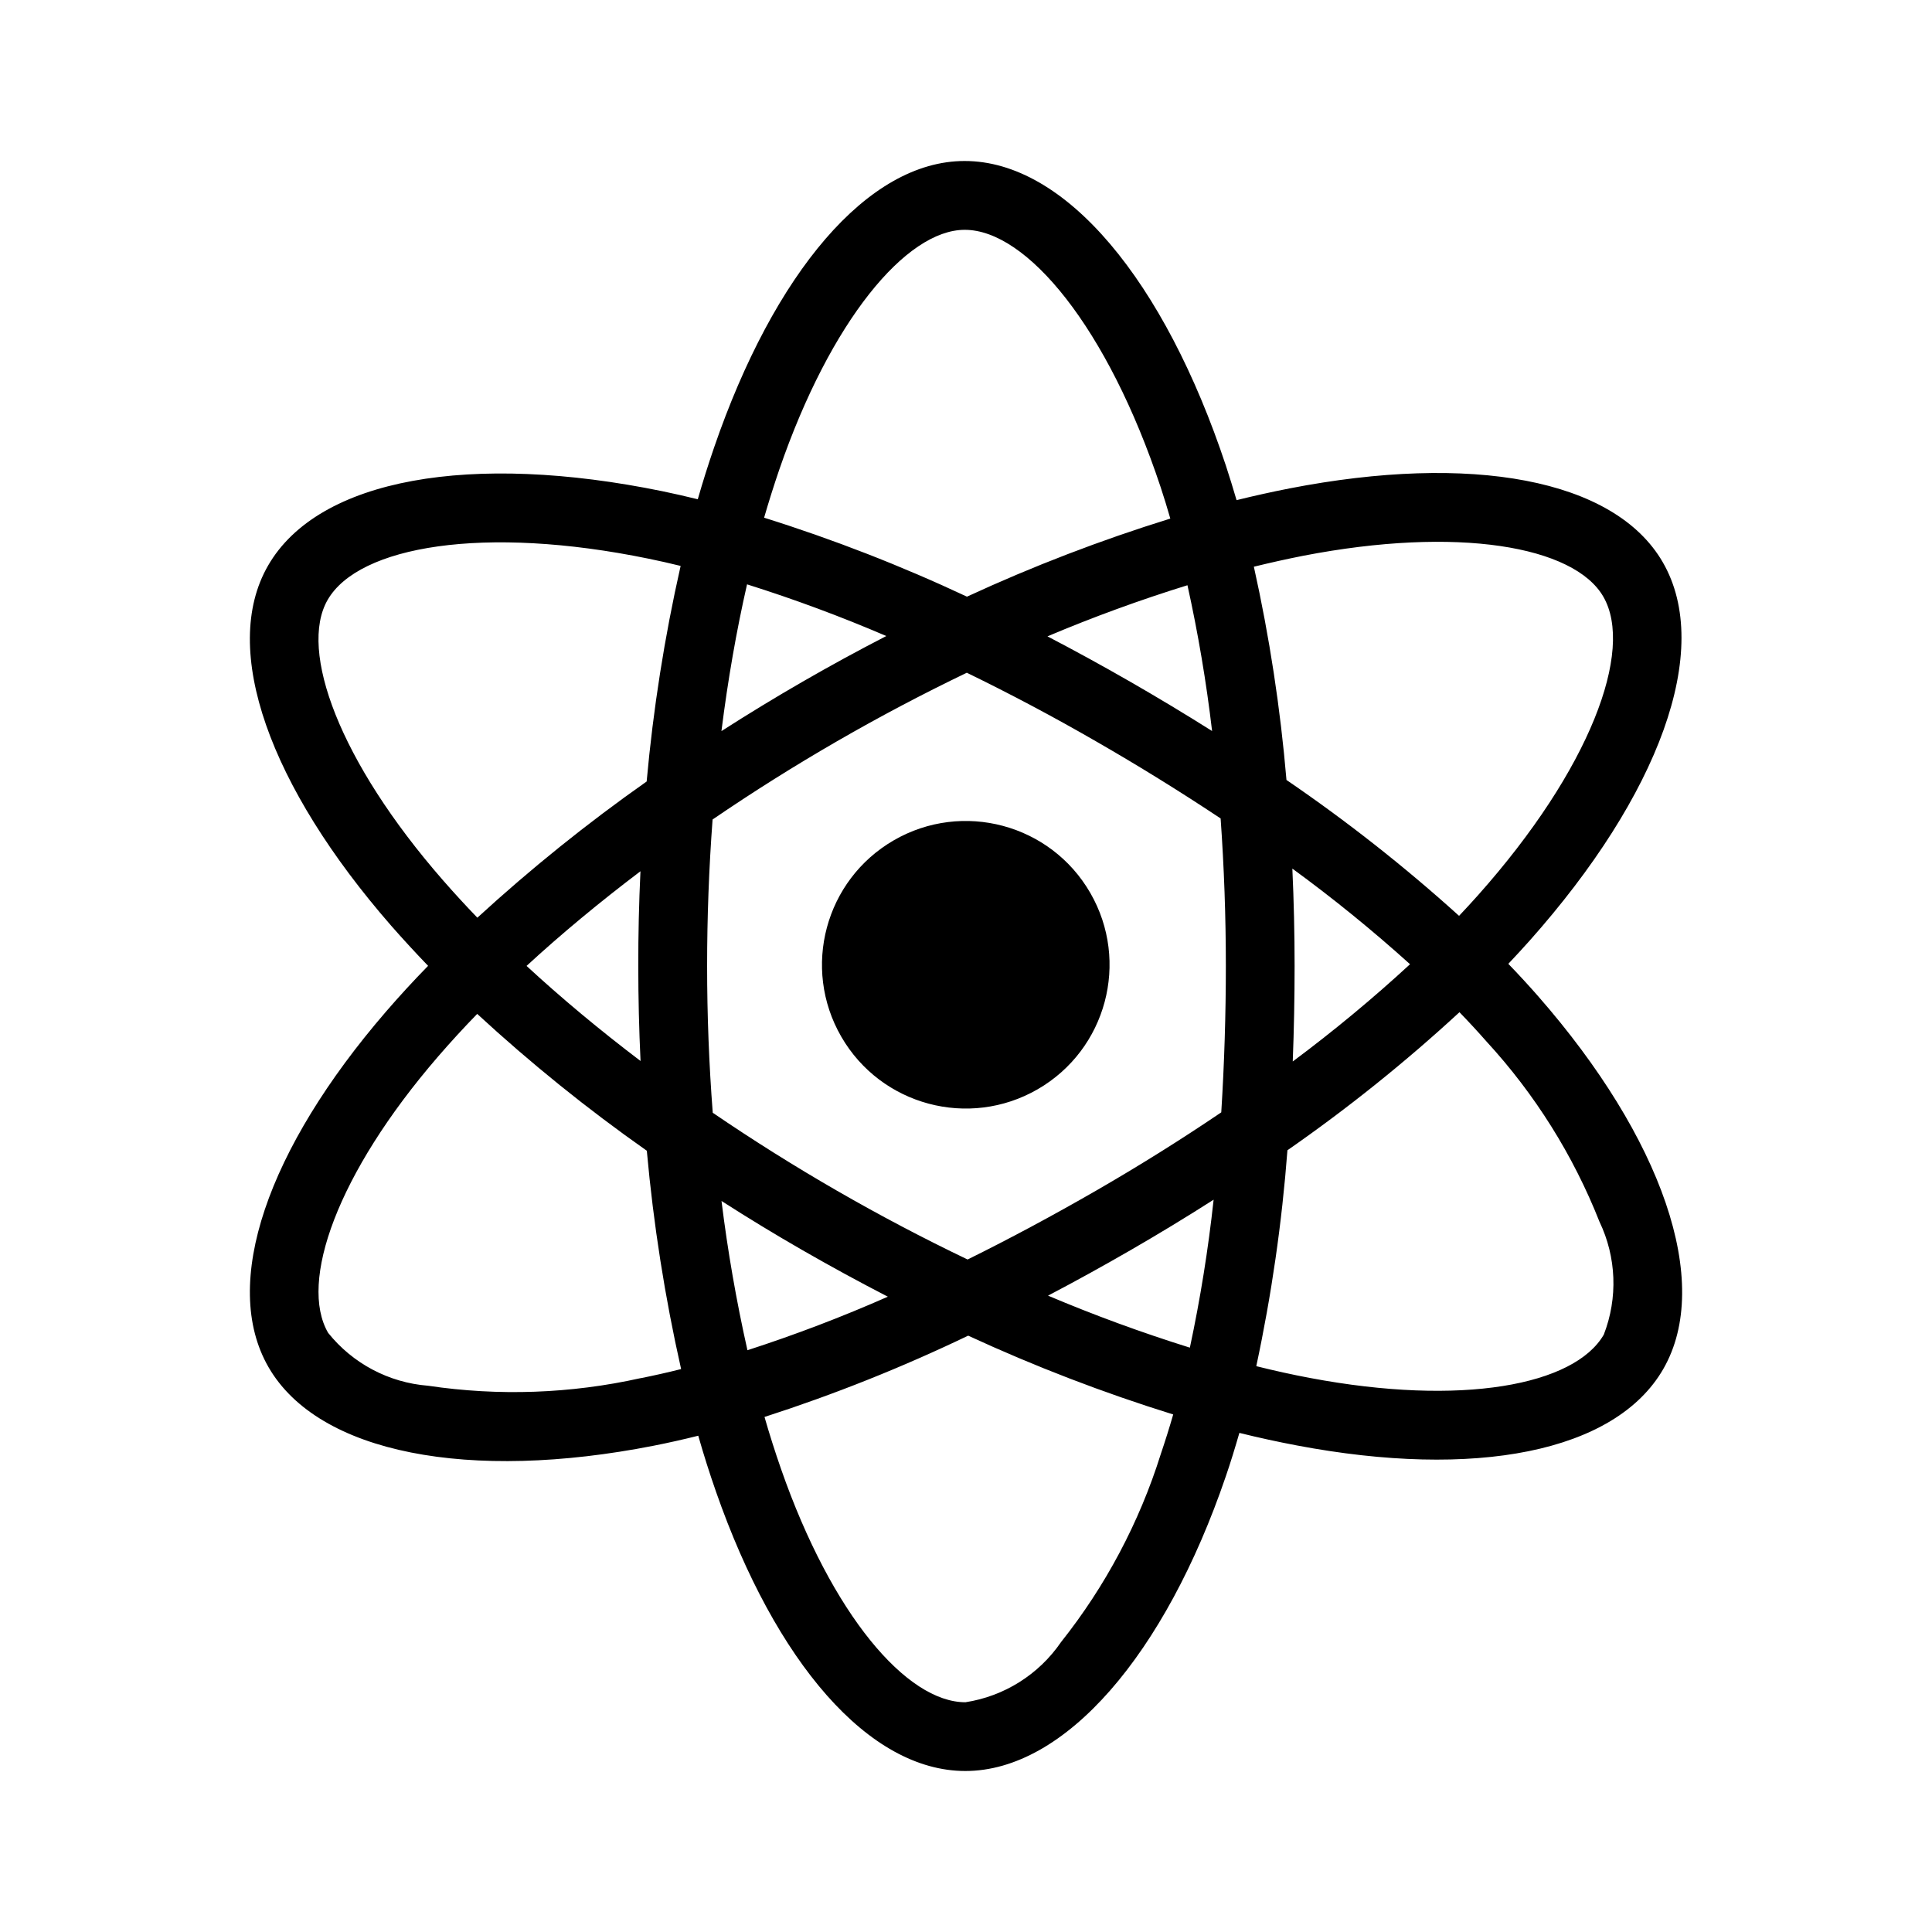
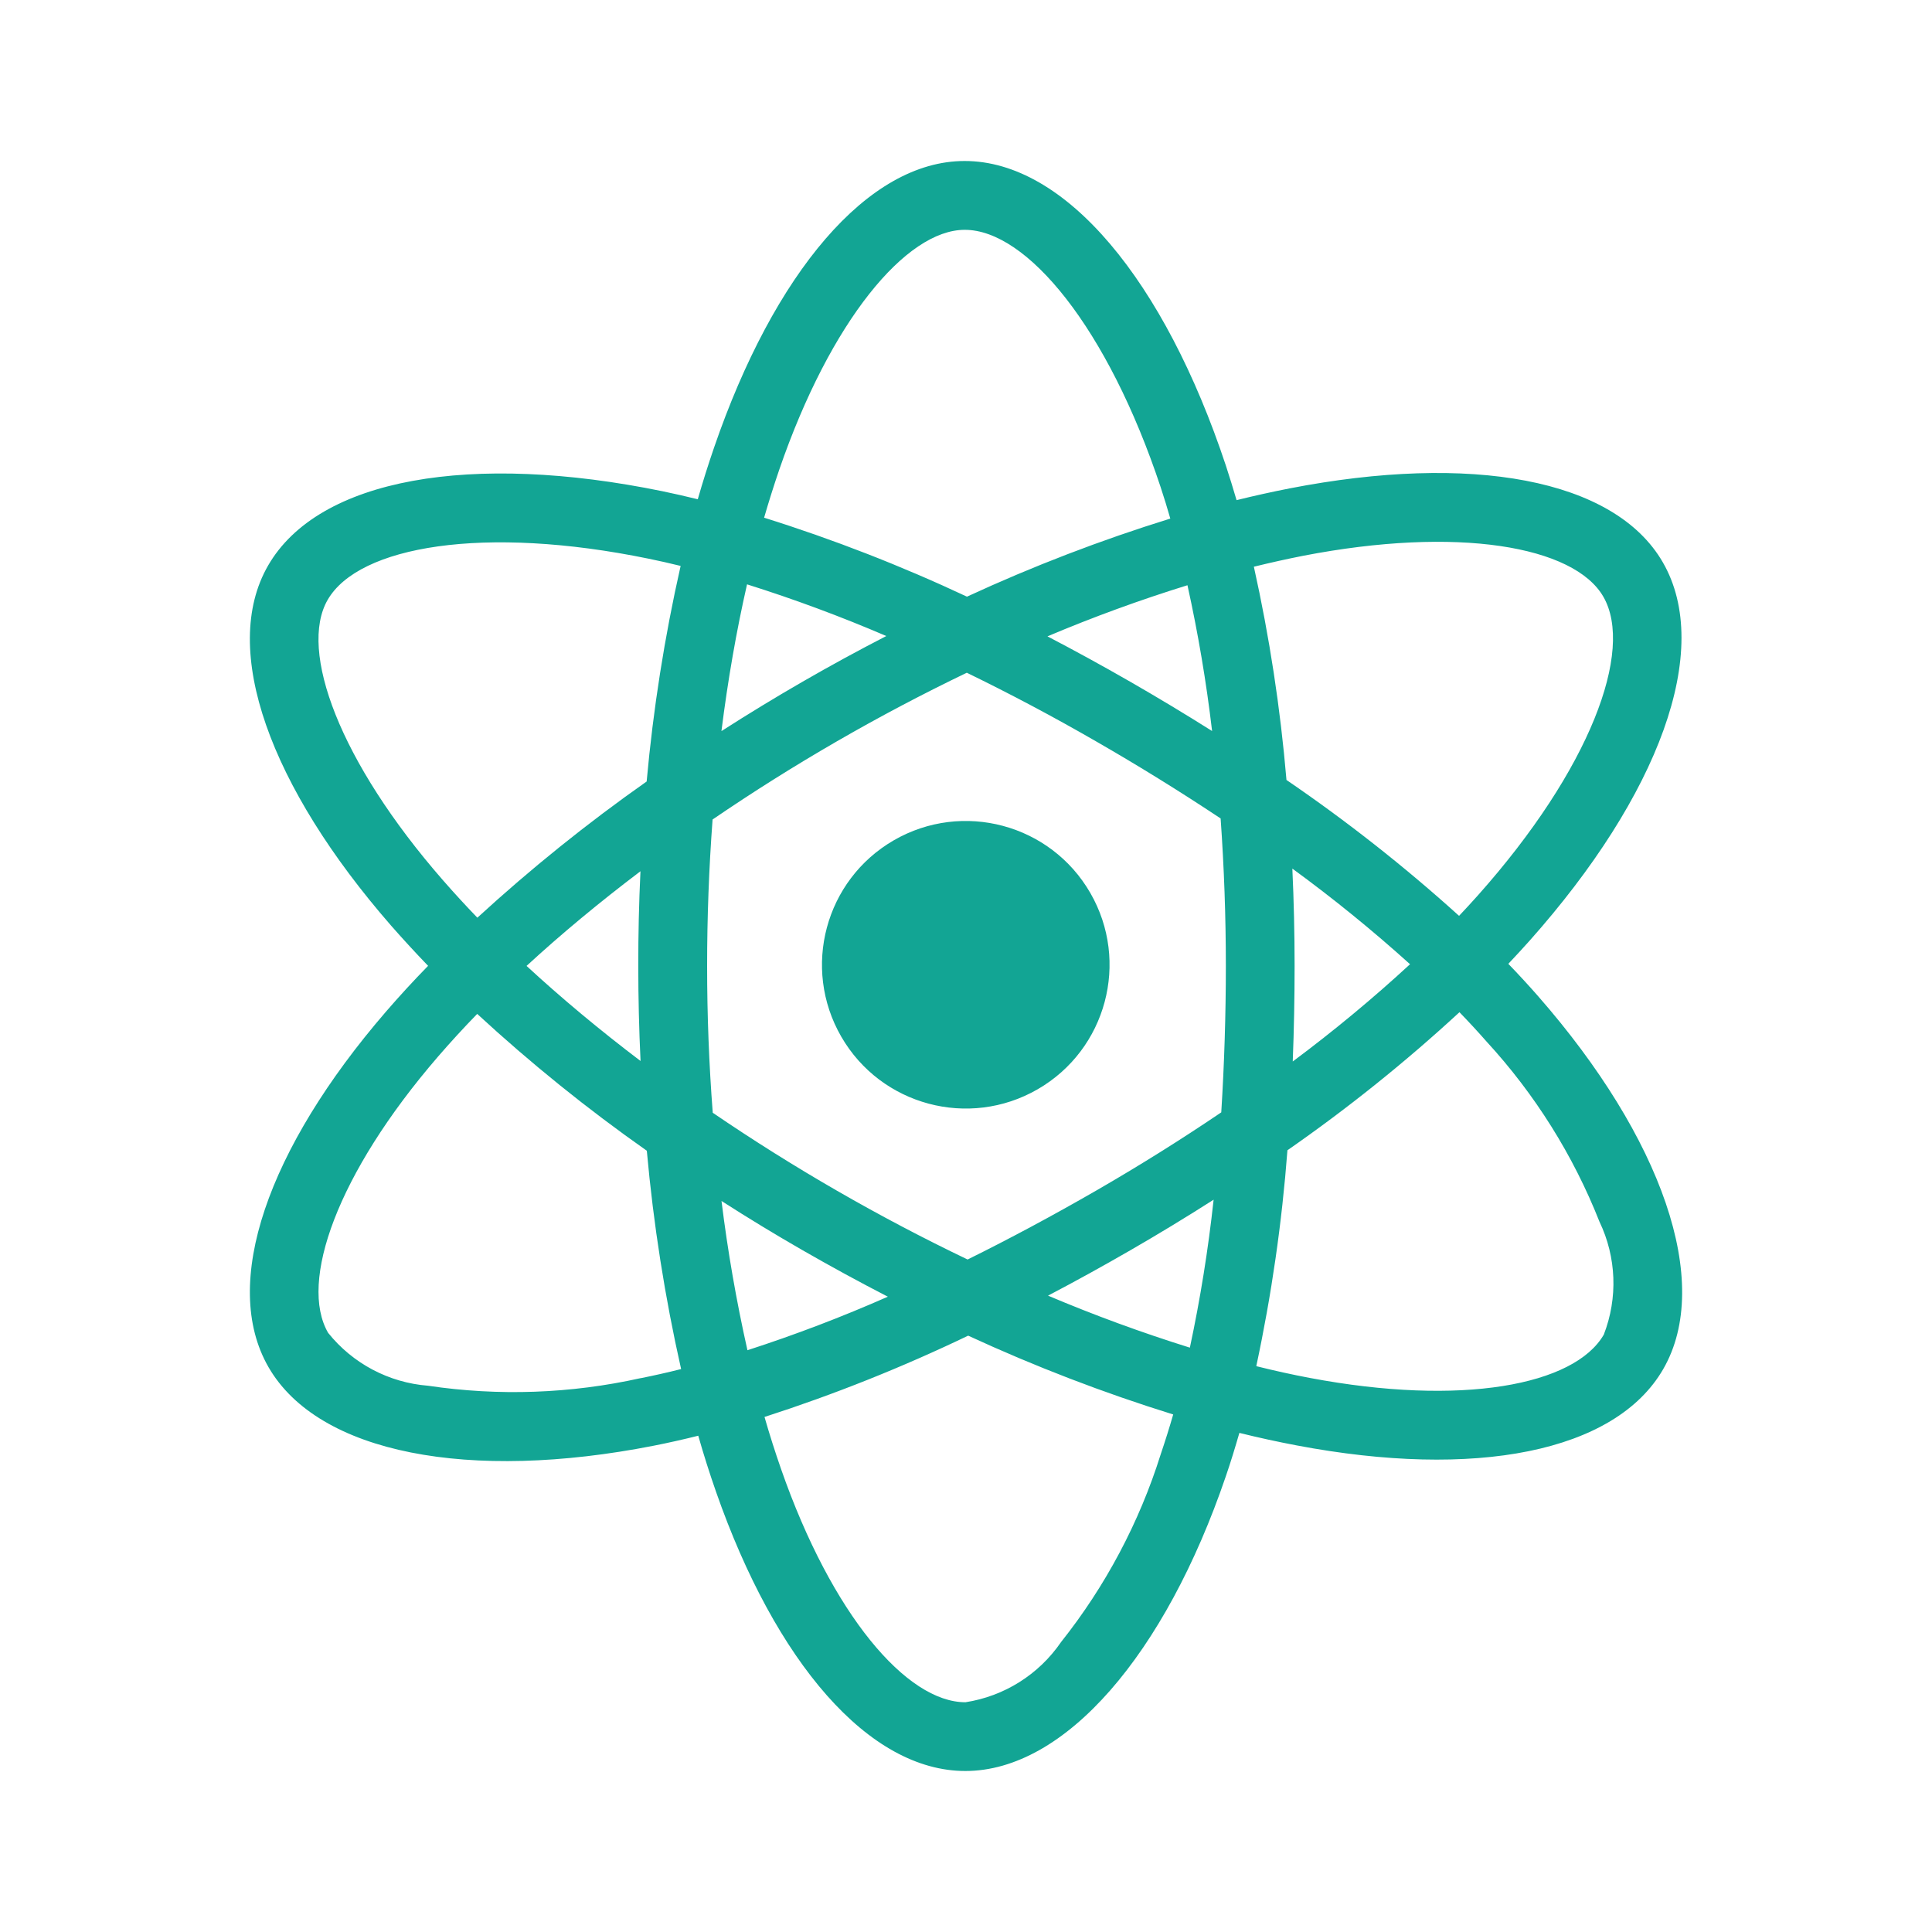
<svg xmlns="http://www.w3.org/2000/svg" width="1em" height="1em" viewBox="0 0 24 24">
-   <path fill="currentColor" d="M19.108 12.376q-.176-.201-.371-.403q.136-.144.264-.287c1.605-1.804 2.283-3.614 1.655-4.701c-.602-1.043-2.393-1.354-4.636-.918q-.331.065-.659.146q-.063-.216-.133-.43C14.467 3.49 13.238 1.999 11.982 2c-1.204 0-2.368 1.397-3.111 3.558q-.11.32-.203.644q-.219-.054-.44-.1c-2.366-.485-4.271-.165-4.898.924c-.601 1.043.027 2.75 1.528 4.472q.224.255.46.5c-.186.19-.361.381-.525.571c-1.465 1.698-2.057 3.376-1.457 4.415c.62 1.074 2.498 1.425 4.785.975q.278-.055.553-.124q.1.351.221.697C9.635 20.649 10.792 22 11.992 22c1.24 0 2.482-1.453 3.235-3.659c.06-.174.115-.355.169-.541q.355.088.715.156c2.203.417 3.952.09 4.551-.95c.619-1.075-.02-2.877-1.554-4.63ZM4.07 7.452c.386-.67 1.943-.932 3.986-.512q.196.04.399.09a20.464 20.464 0 0 0-.422 2.678A20.887 20.887 0 0 0 5.93 11.4q-.219-.227-.427-.465C4.216 9.461 3.708 8.081 4.07 7.452Zm3.887 5.728c-.51-.387-.985-.783-1.416-1.181c.43-.396.905-.79 1.415-1.176q-.028.589-.027 1.179q0 .59.028 1.178Zm0 3.94a7.237 7.237 0 0 1-2.64.094a1.766 1.766 0 0 1-1.241-.657c-.365-.63.111-1.978 1.364-3.43q.236-.273.488-.532a20.49 20.49 0 0 0 2.107 1.7a20.802 20.802 0 0 0 .426 2.712q-.25.063-.505.114Zm7.1-8.039q-.503-.317-1.018-.613q-.508-.292-1.027-.563a18.7 18.7 0 0 1 1.739-.635a18.218 18.218 0 0 1 .306 1.811ZM9.68 5.835c.636-1.85 1.578-2.98 2.304-2.98c.773-.001 1.777 1.218 2.434 3.197q.064.194.12.39a20.478 20.478 0 0 0-2.526.97a20.061 20.061 0 0 0-2.52-.981q.087-.3.188-.596Zm-.4 1.424a18.307 18.307 0 0 1 1.73.642q-1.052.542-2.048 1.181c.08-.638.187-1.249.318-1.823Zm-.317 7.66q.497.319 1.009.613q.522.3 1.057.576a18.196 18.196 0 0 1-1.744.665a19.144 19.144 0 0 1-.322-1.853Zm5.456 3.146a7.236 7.236 0 0 1-1.238 2.333a1.766 1.766 0 0 1-1.188.748c-.729 0-1.658-1.085-2.29-2.896q-.112-.321-.206-.648a20.109 20.109 0 0 0 2.53-1.01a20.8 20.8 0 0 0 2.547.979q-.072.249-.155.494Zm.362-1.324a19.267 19.267 0 0 1-1.762-.646q.509-.267 1.025-.565q.53-.306 1.032-.627a18.152 18.152 0 0 1-.295 1.838Zm.447-4.743q0 .911-.057 1.82c-.493.334-1.013.66-1.554.972c-.54.311-1.073.597-1.597.856q-.827-.396-1.622-.854q-.79-.455-1.544-.969q-.07-.91-.07-1.822q0-.911.068-1.821a24.168 24.168 0 0 1 3.158-1.823q.816.397 1.603.851q.79.454 1.55.959q.065.914.065 1.831Zm.956-5.093c1.922-.373 3.37-.122 3.733.507c.387.67-.167 2.148-1.554 3.706q-.115.129-.238.259a20.061 20.061 0 0 0-2.144-1.688a20.04 20.04 0 0 0-.405-2.649q.31-.076.608-.135Zm-.13 3.885a18.164 18.164 0 0 1 1.462 1.188a18.12 18.12 0 0 1-1.457 1.208q.023-.594.023-1.188q0-.604-.028-1.208Zm3.869 5.789c-.364.631-1.768.894-3.653.538q-.324-.061-.664-.146a20.069 20.069 0 0 0 .387-2.682a19.94 19.94 0 0 0 2.137-1.715q.177.183.336.364a7.234 7.234 0 0 1 1.403 2.238a1.766 1.766 0 0 1 .054 1.403Zm-8.819-6.141a1.786 1.786 0 1 0 2.44.654a1.786 1.786 0 0 0-2.44-.654Z" />
+   <path fill="#12a594" d="M19.108 12.376q-.176-.201-.371-.403q.136-.144.264-.287c1.605-1.804 2.283-3.614 1.655-4.701c-.602-1.043-2.393-1.354-4.636-.918q-.331.065-.659.146q-.063-.216-.133-.43C14.467 3.49 13.238 1.999 11.982 2c-1.204 0-2.368 1.397-3.111 3.558q-.11.32-.203.644q-.219-.054-.44-.1c-2.366-.485-4.271-.165-4.898.924c-.601 1.043.027 2.75 1.528 4.472q.224.255.46.5c-.186.19-.361.381-.525.571c-1.465 1.698-2.057 3.376-1.457 4.415c.62 1.074 2.498 1.425 4.785.975q.278-.055.553-.124q.1.351.221.697C9.635 20.649 10.792 22 11.992 22c1.24 0 2.482-1.453 3.235-3.659c.06-.174.115-.355.169-.541q.355.088.715.156c2.203.417 3.952.09 4.551-.95c.619-1.075-.02-2.877-1.554-4.63ZM4.07 7.452c.386-.67 1.943-.932 3.986-.512q.196.04.399.09a20.464 20.464 0 0 0-.422 2.678A20.887 20.887 0 0 0 5.93 11.4q-.219-.227-.427-.465C4.216 9.461 3.708 8.081 4.07 7.452Zm3.887 5.728c-.51-.387-.985-.783-1.416-1.181c.43-.396.905-.79 1.415-1.176q-.028.589-.027 1.179q0 .59.028 1.178Zm0 3.94a7.237 7.237 0 0 1-2.64.094a1.766 1.766 0 0 1-1.241-.657c-.365-.63.111-1.978 1.364-3.43q.236-.273.488-.532a20.49 20.49 0 0 0 2.107 1.7a20.802 20.802 0 0 0 .426 2.712q-.25.063-.505.114Zm7.1-8.039q-.503-.317-1.018-.613q-.508-.292-1.027-.563a18.7 18.7 0 0 1 1.739-.635a18.218 18.218 0 0 1 .306 1.811ZM9.68 5.835c.636-1.85 1.578-2.98 2.304-2.98c.773-.001 1.777 1.218 2.434 3.197q.064.194.12.39a20.478 20.478 0 0 0-2.526.97a20.061 20.061 0 0 0-2.52-.981q.087-.3.188-.596Zm-.4 1.424a18.307 18.307 0 0 1 1.73.642q-1.052.542-2.048 1.181c.08-.638.187-1.249.318-1.823Zm-.317 7.66q.497.319 1.009.613q.522.3 1.057.576a18.196 18.196 0 0 1-1.744.665a19.144 19.144 0 0 1-.322-1.853Zm5.456 3.146a7.236 7.236 0 0 1-1.238 2.333a1.766 1.766 0 0 1-1.188.748c-.729 0-1.658-1.085-2.29-2.896q-.112-.321-.206-.648a20.109 20.109 0 0 0 2.53-1.01a20.8 20.8 0 0 0 2.547.979q-.072.249-.155.494Zm.362-1.324a19.267 19.267 0 0 1-1.762-.646q.509-.267 1.025-.565q.53-.306 1.032-.627a18.152 18.152 0 0 1-.295 1.838Zm.447-4.743q0 .911-.057 1.82c-.493.334-1.013.66-1.554.972c-.54.311-1.073.597-1.597.856q-.827-.396-1.622-.854q-.79-.455-1.544-.969q-.07-.91-.07-1.822q0-.911.068-1.821a24.168 24.168 0 0 1 3.158-1.823q.816.397 1.603.851q.79.454 1.55.959q.065.914.065 1.831Zm.956-5.093c1.922-.373 3.37-.122 3.733.507c.387.67-.167 2.148-1.554 3.706q-.115.129-.238.259a20.061 20.061 0 0 0-2.144-1.688a20.04 20.04 0 0 0-.405-2.649q.31-.076.608-.135Zm-.13 3.885a18.164 18.164 0 0 1 1.462 1.188a18.12 18.12 0 0 1-1.457 1.208q.023-.594.023-1.188q0-.604-.028-1.208Zm3.869 5.789c-.364.631-1.768.894-3.653.538q-.324-.061-.664-.146a20.069 20.069 0 0 0 .387-2.682a19.94 19.94 0 0 0 2.137-1.715q.177.183.336.364a7.234 7.234 0 0 1 1.403 2.238a1.766 1.766 0 0 1 .054 1.403Zm-8.819-6.141a1.786 1.786 0 1 0 2.44.654a1.786 1.786 0 0 0-2.44-.654Z" />
</svg>
